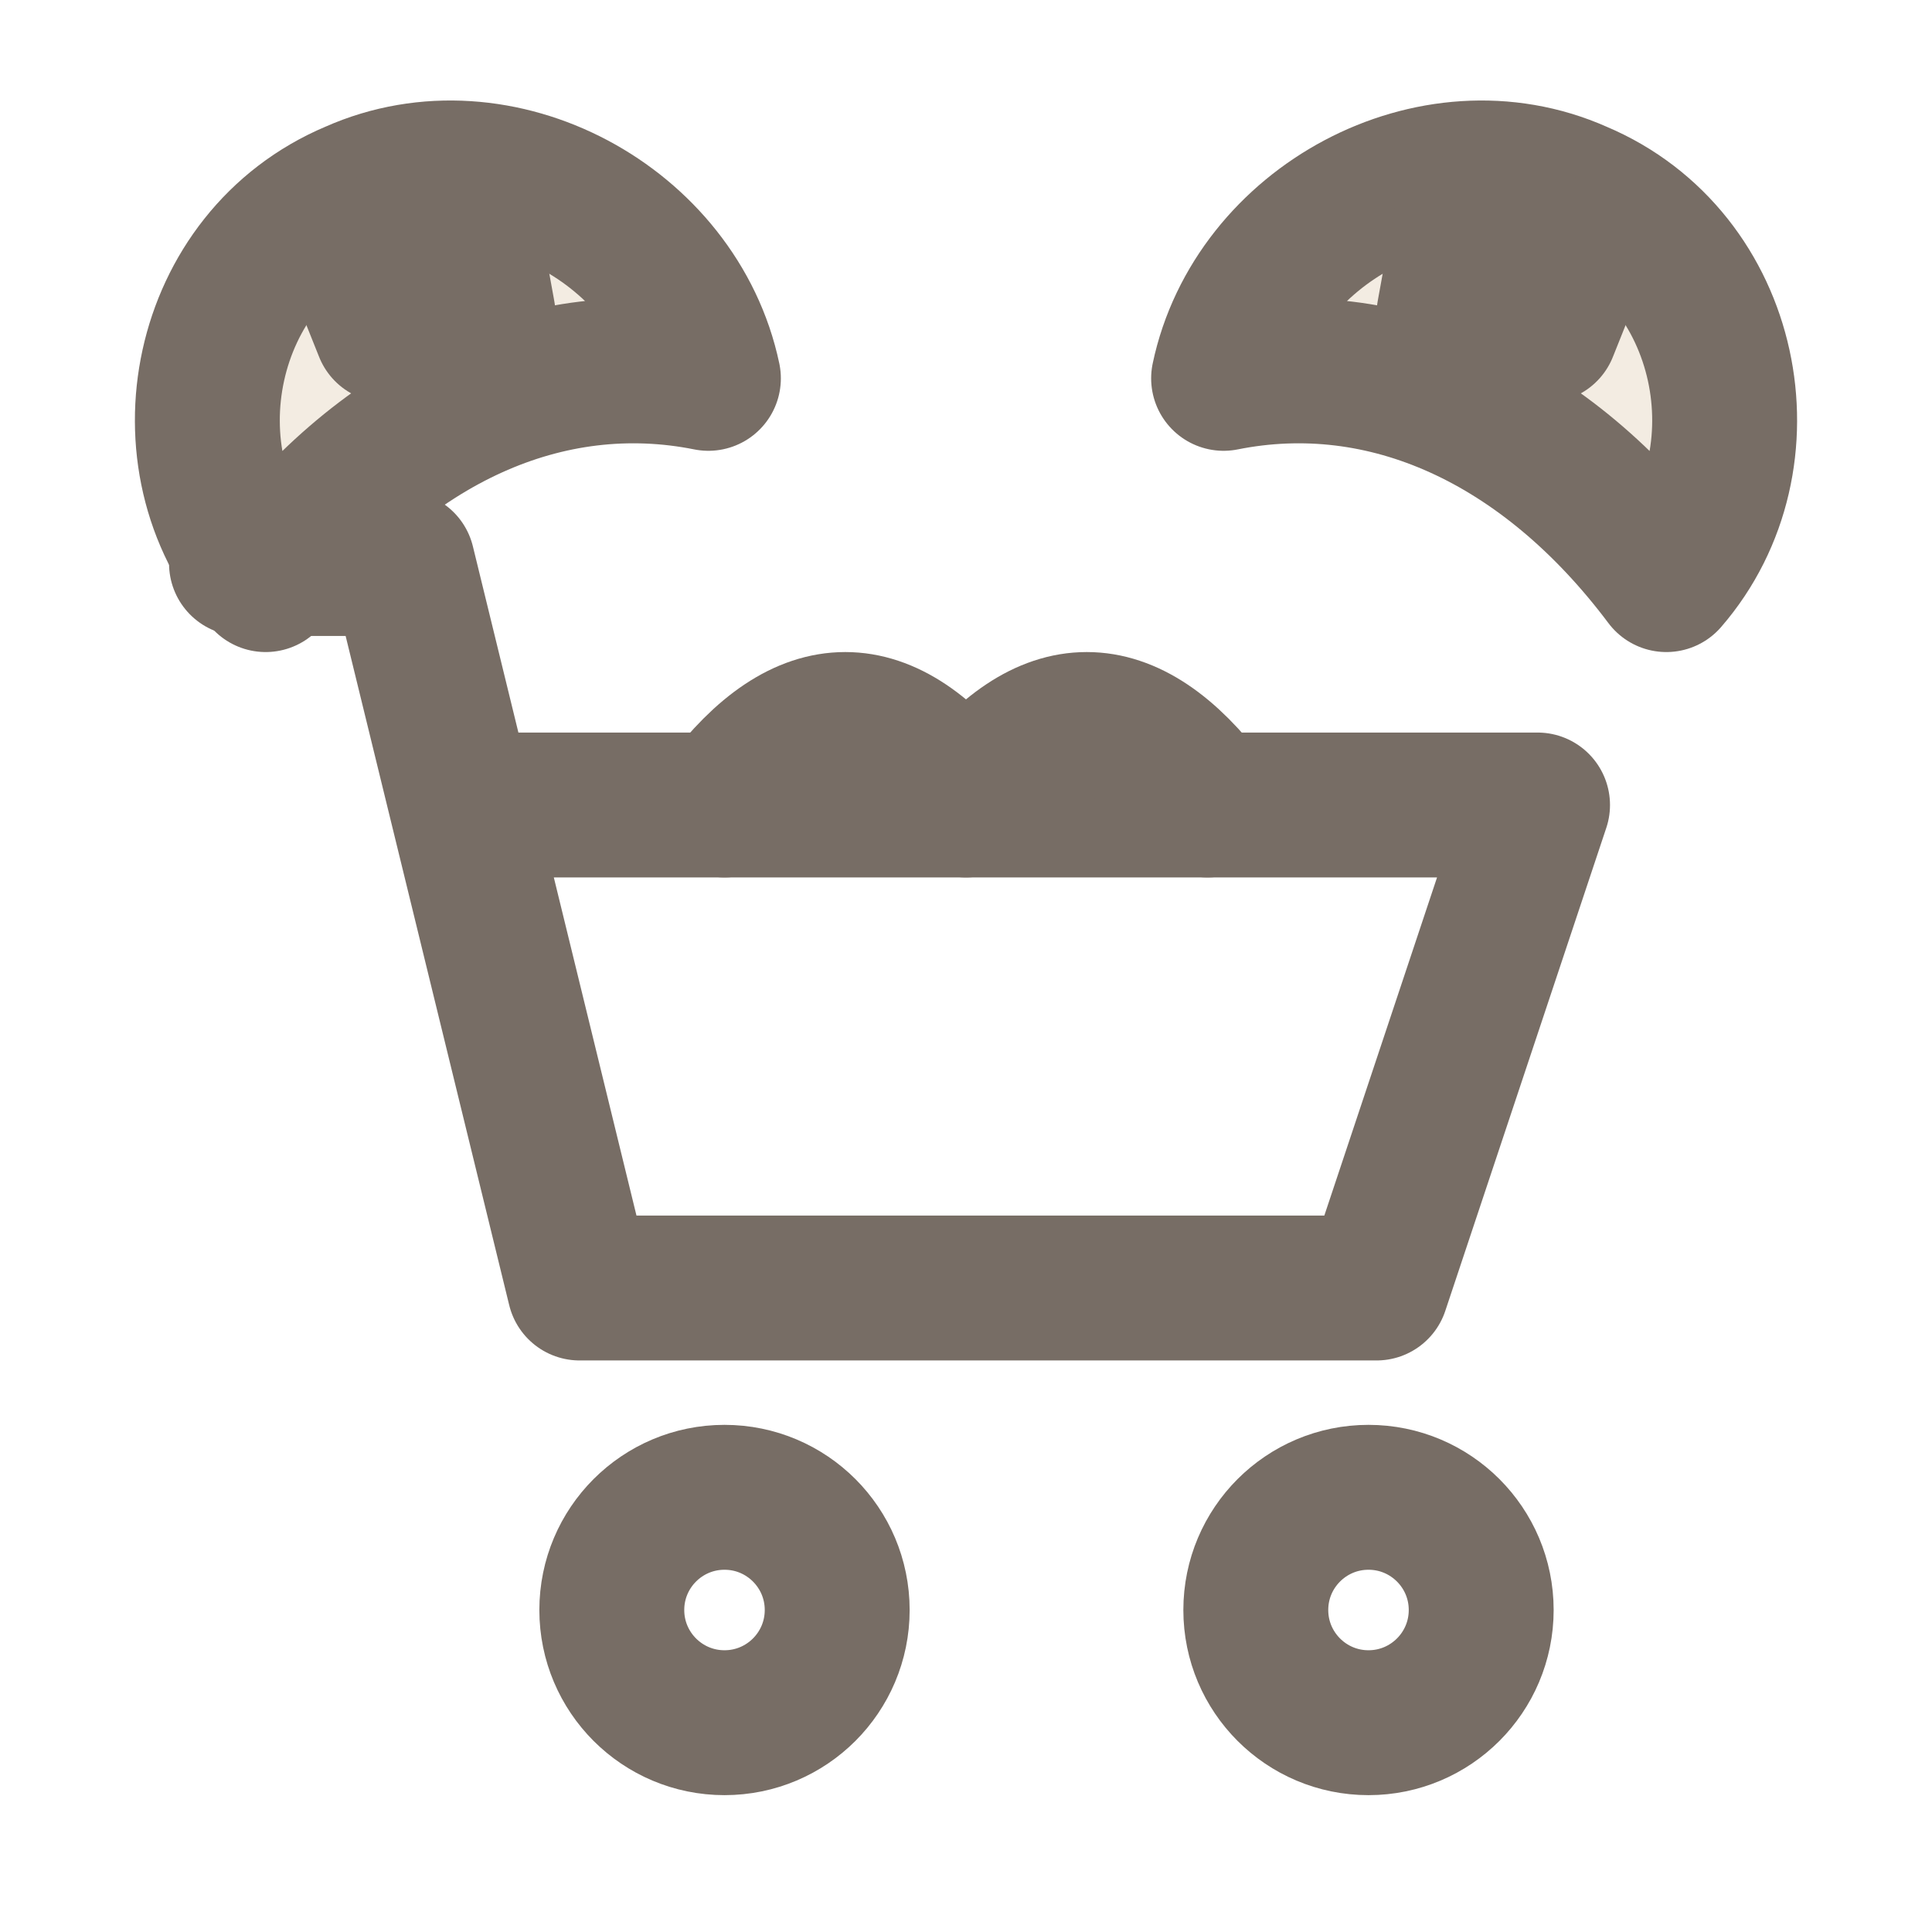
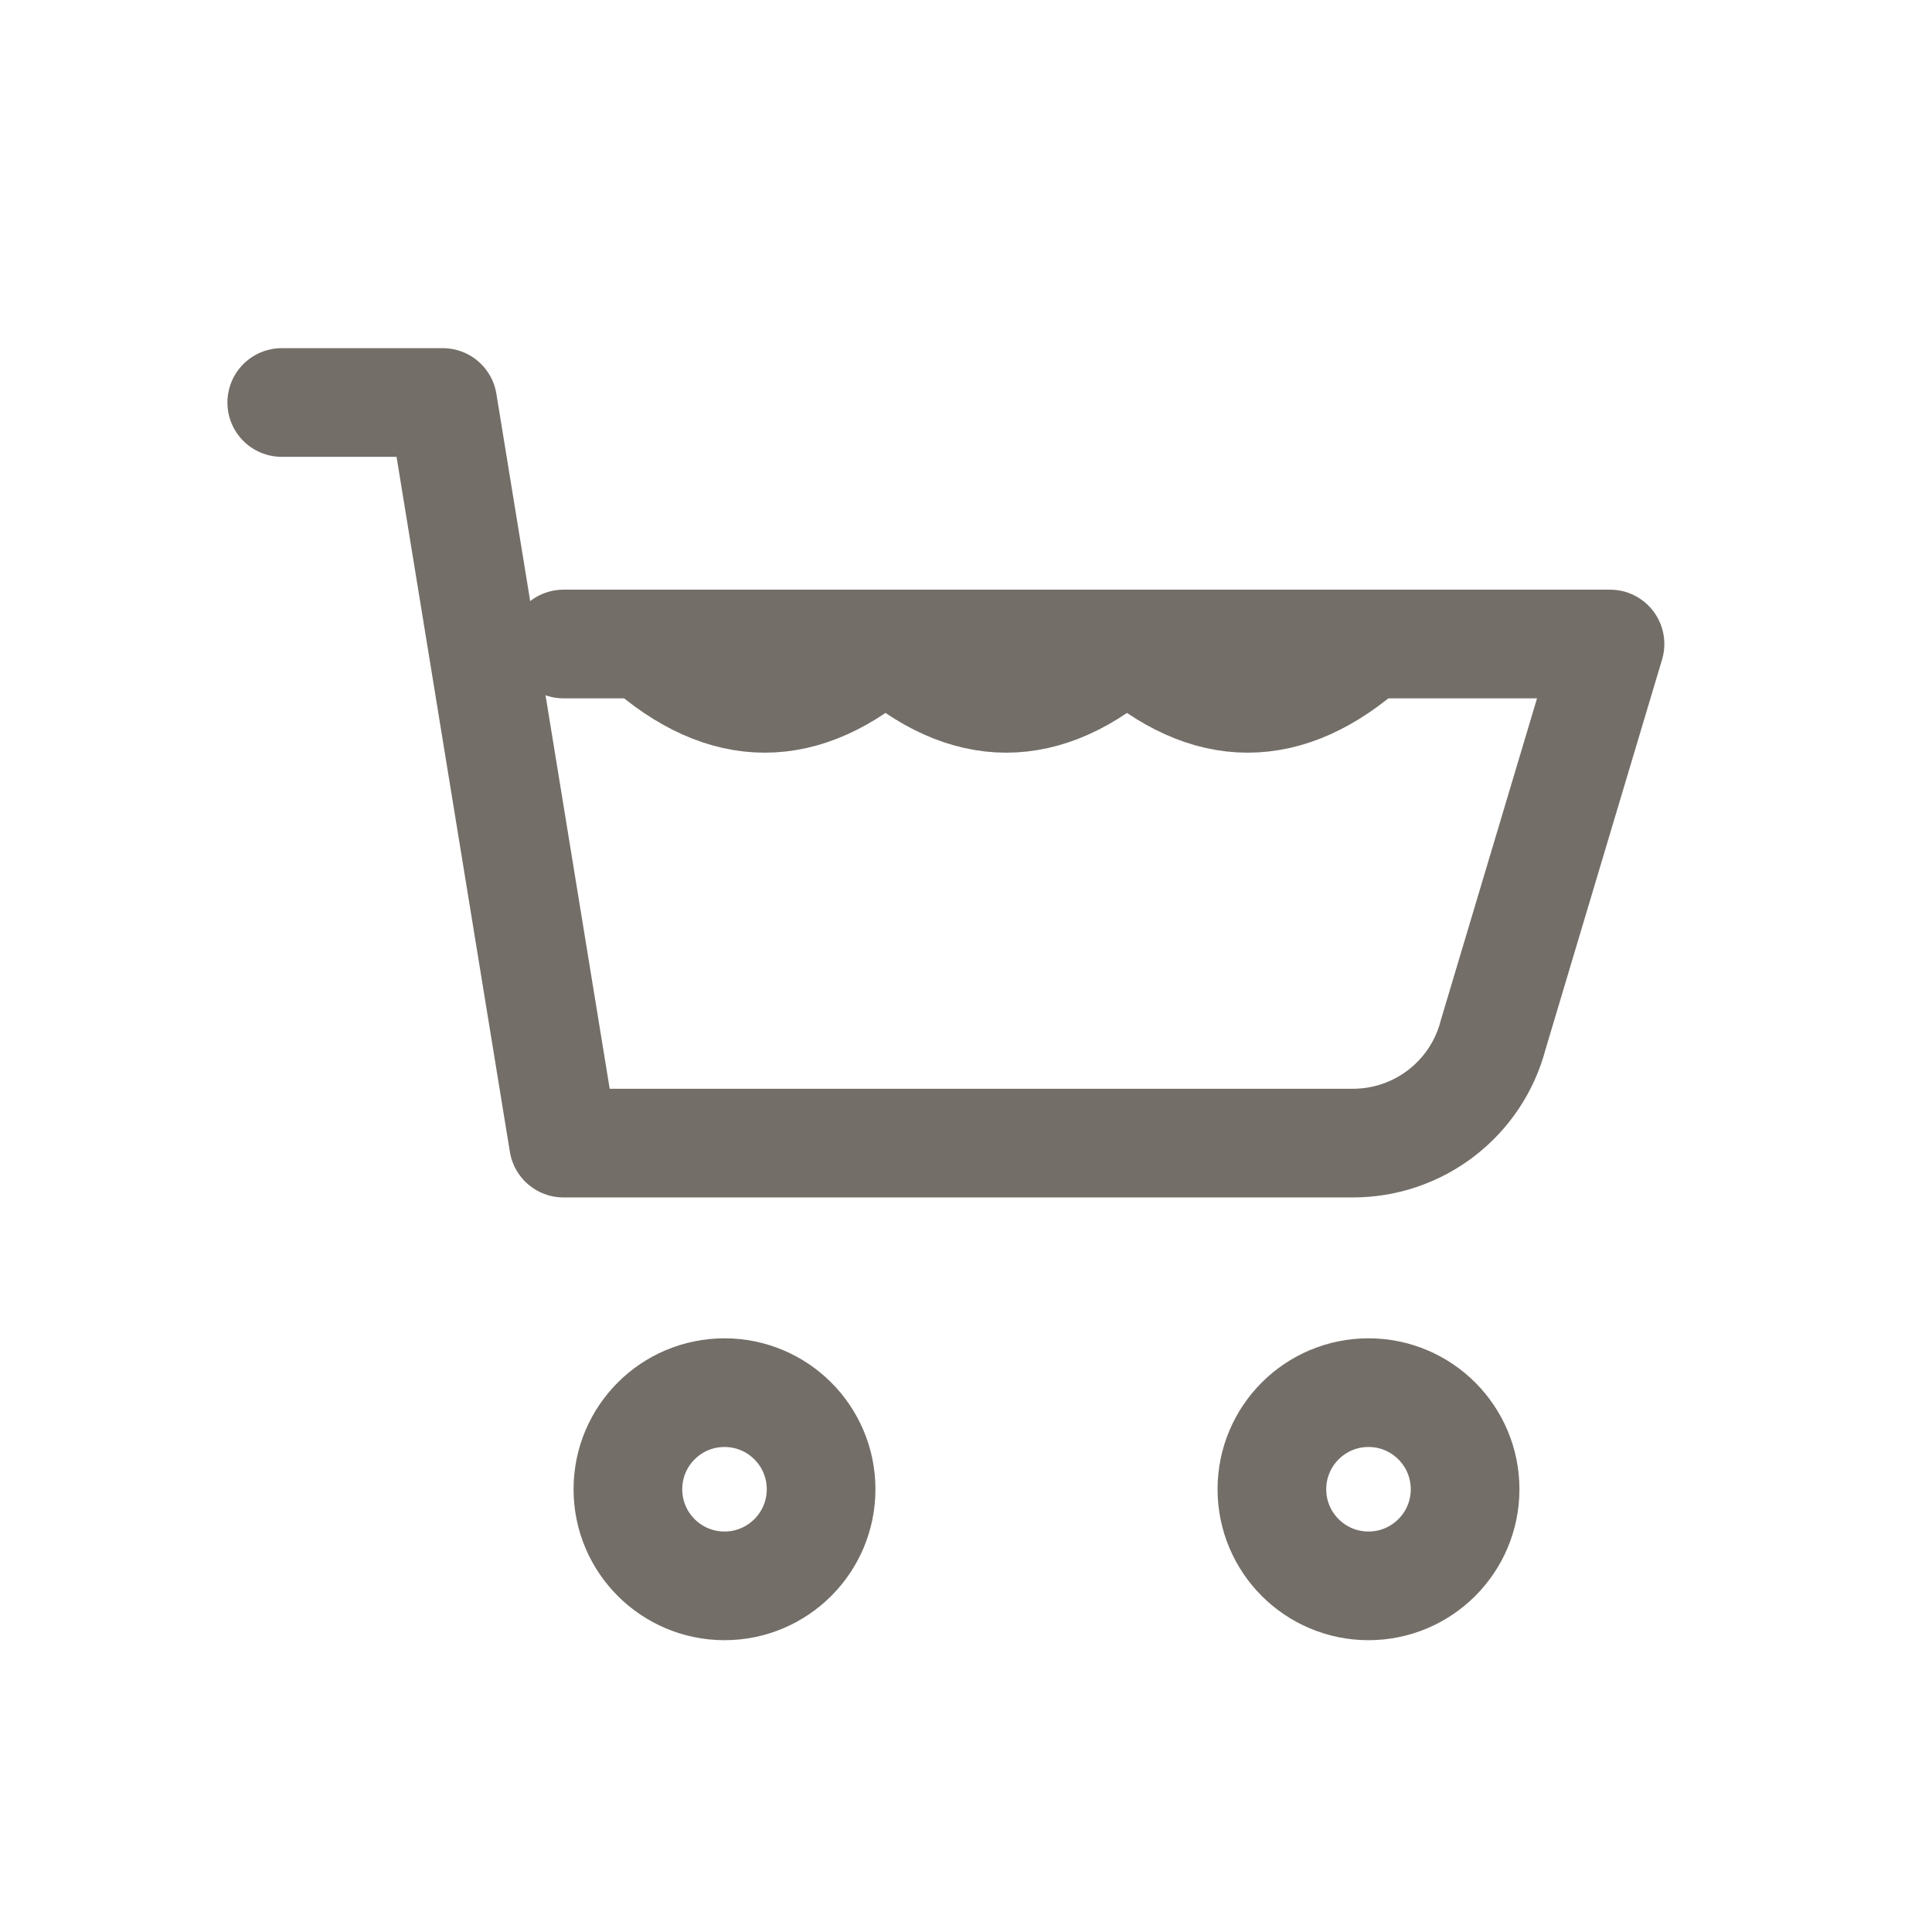
- <svg xmlns="http://www.w3.org/2000/svg" viewBox="0 0 24 24" fill="none" color="#776D65" stroke="currentColor" stroke-width="1.8" stroke-linecap="round" stroke-linejoin="round" aria-label="熊大爷购物车图标·default">
-   <g class="dumpling-ears" fill="#F3ECE2">
-     <path d="M3.3 7.2C2 5.7 2.5 3.2 4.4 2.4c1.8-.8 4 .4 4.4 2.3-2-.4-4 .5-5.5 2.5Z" />
-     <path d="M20.7 7.2c1.3-1.5.8-4-1.1-4.8-1.8-.8-4 .4-4.4 2.3 2-.4 4 .5 5.5 2.5Z" />
-     <path d="M4.4 3.1l.4 1m1-1.3.2 1.1m13.6-.8-.4 1m-1-1.3-.2 1.1" fill="none" />
-   </g>
-   <g>
-     <path d="M3 7h2l2.2 9h9.9l2-6H6" />
-     <circle cx="9" cy="20" r="1.4" />
-     <circle cx="17" cy="20" r="1.4" />
-     <path d="M9 10q1.5-2 3 0m0 0q1.5-2 3 0" />
-   </g>
+ <svg xmlns="http://www.w3.org/2000/svg" viewBox="0 0 24 24" fill="none" color="#746E68" stroke="currentColor" stroke-width="1.35" stroke-linecap="round" stroke-linejoin="round" aria-label="熊大爷购物车图标·default">
+   <path d="M3.5 5h2l1.5 9.2h9.8a1.8 1.8 0 0 0 1.75-1.35L20 8H7" />
+   <path d="M8 8c1 .9 2 .9 3 0 1 .9 2 .9 3 0 1 .9 2 .9 3 0" />
+   <circle cx="9" cy="18.5" r="1.2" />
+   <circle cx="17" cy="18.5" r="1.2" />
</svg>
